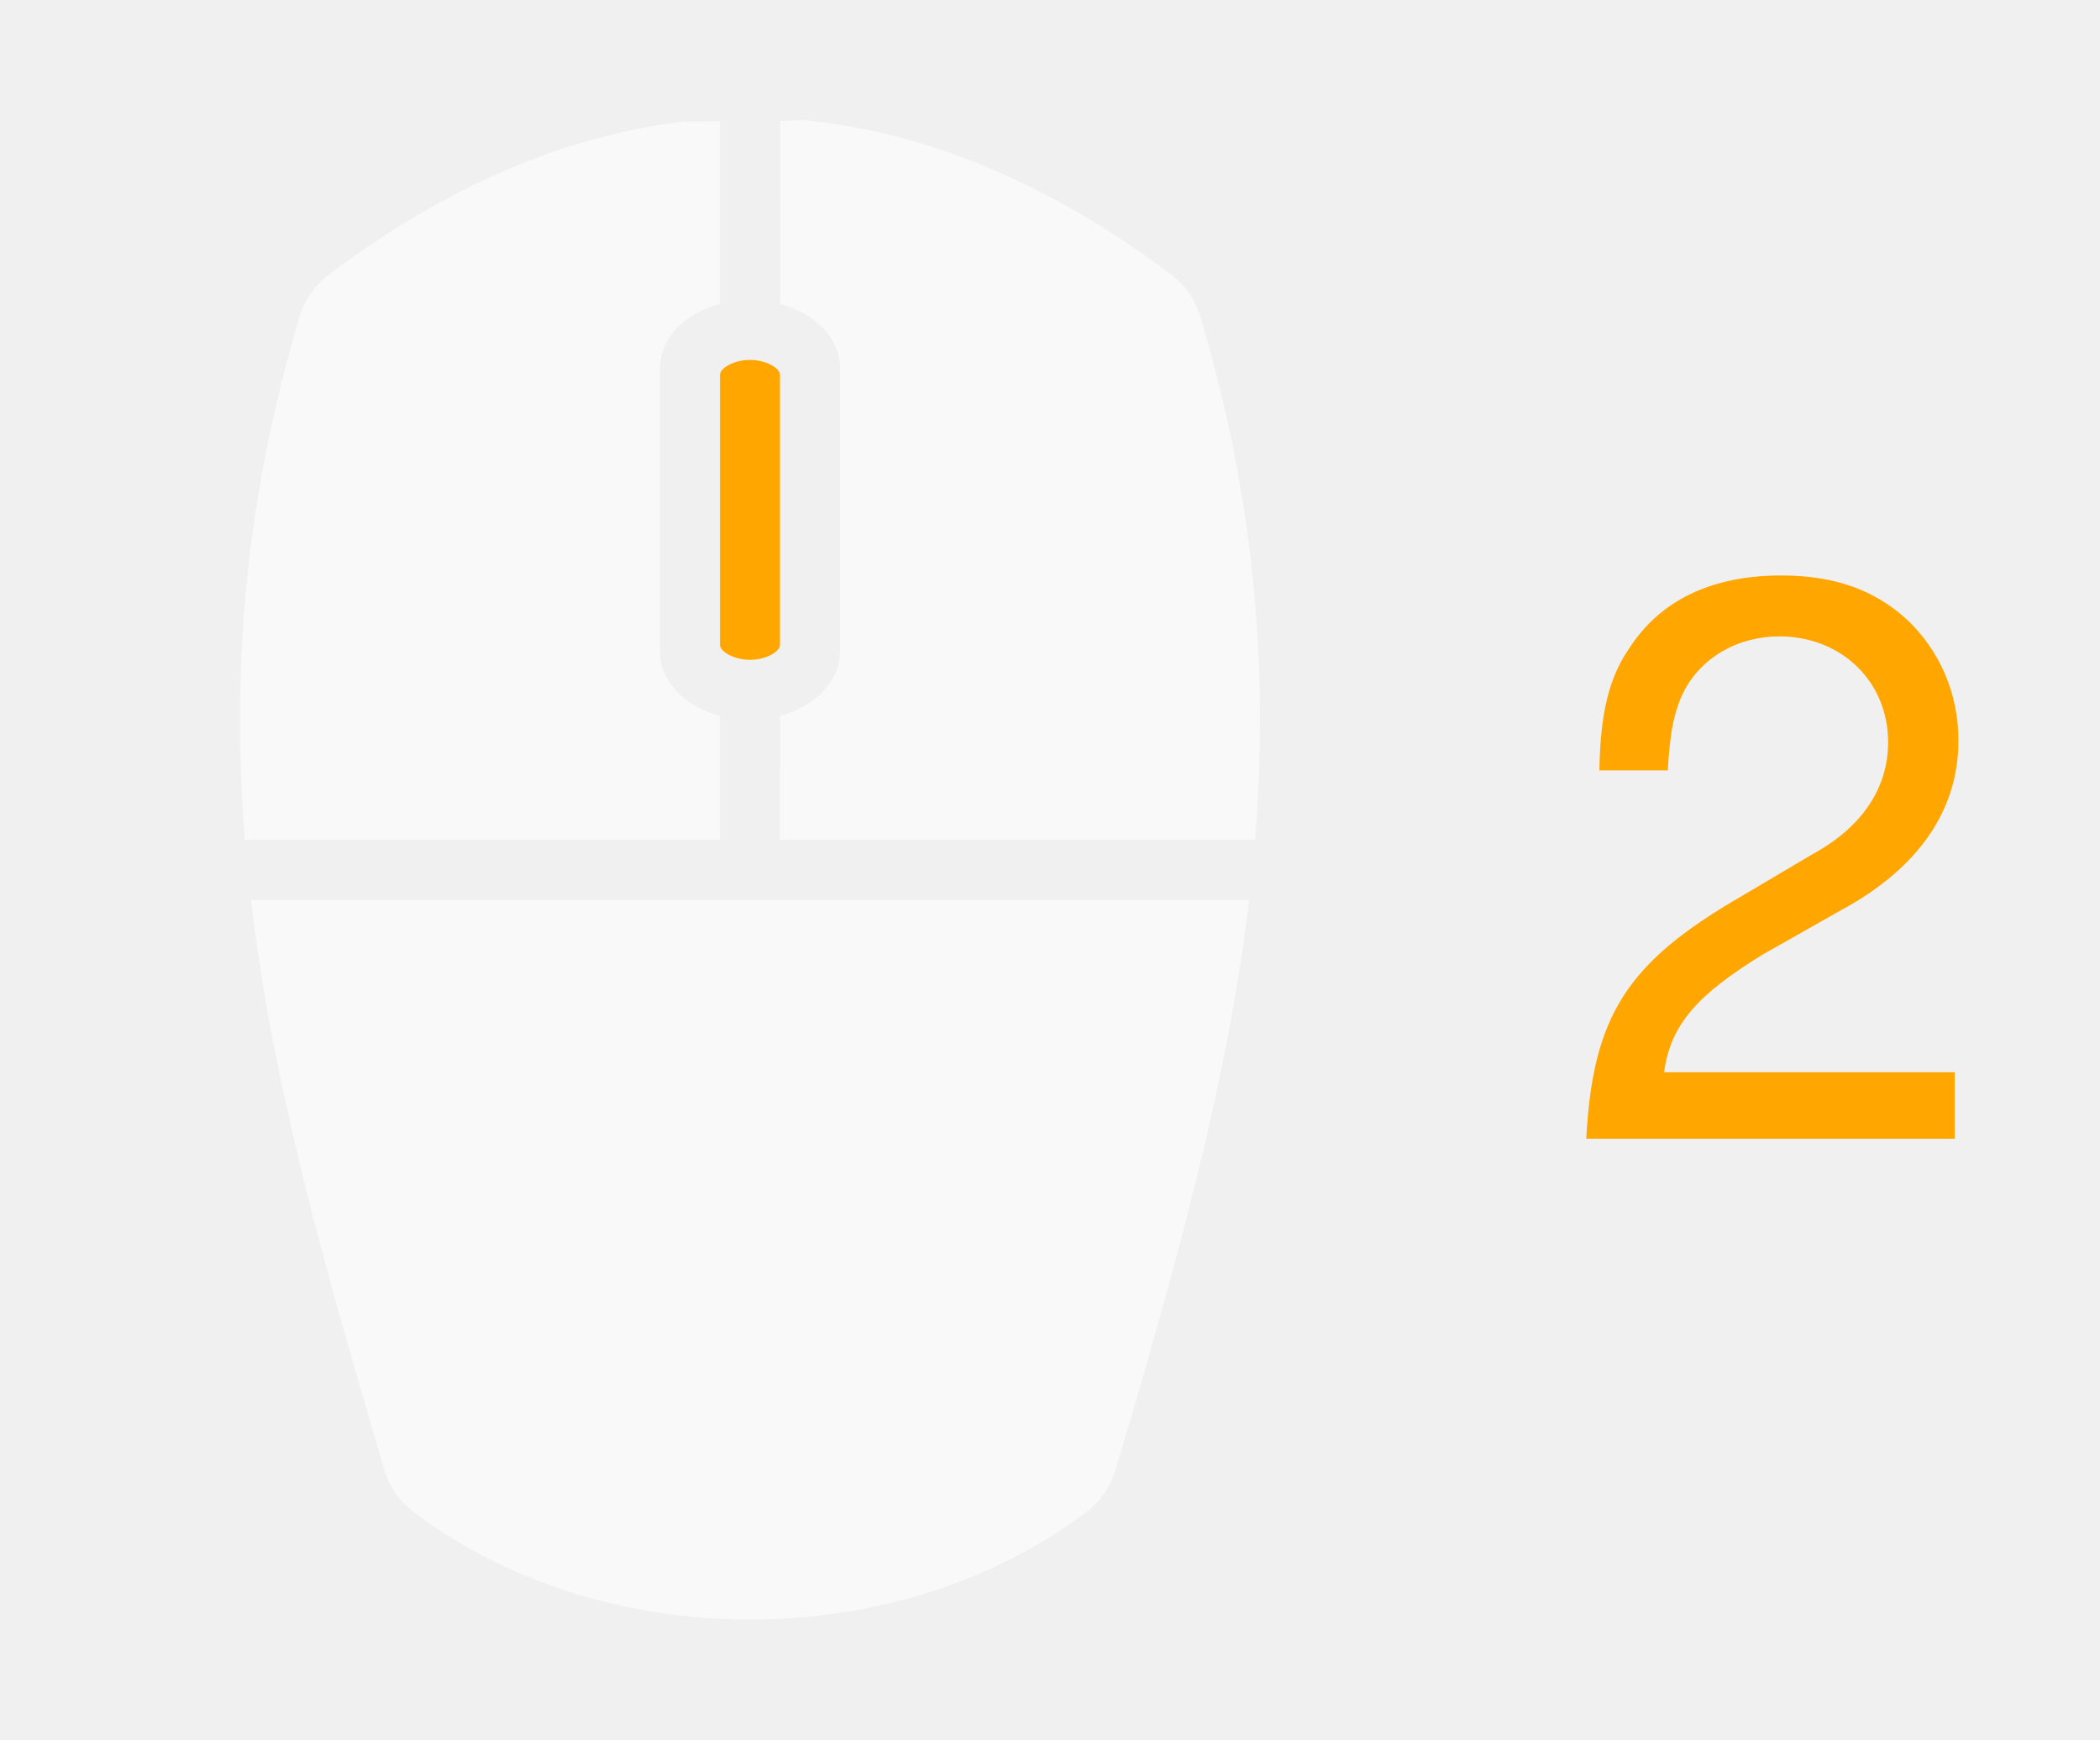
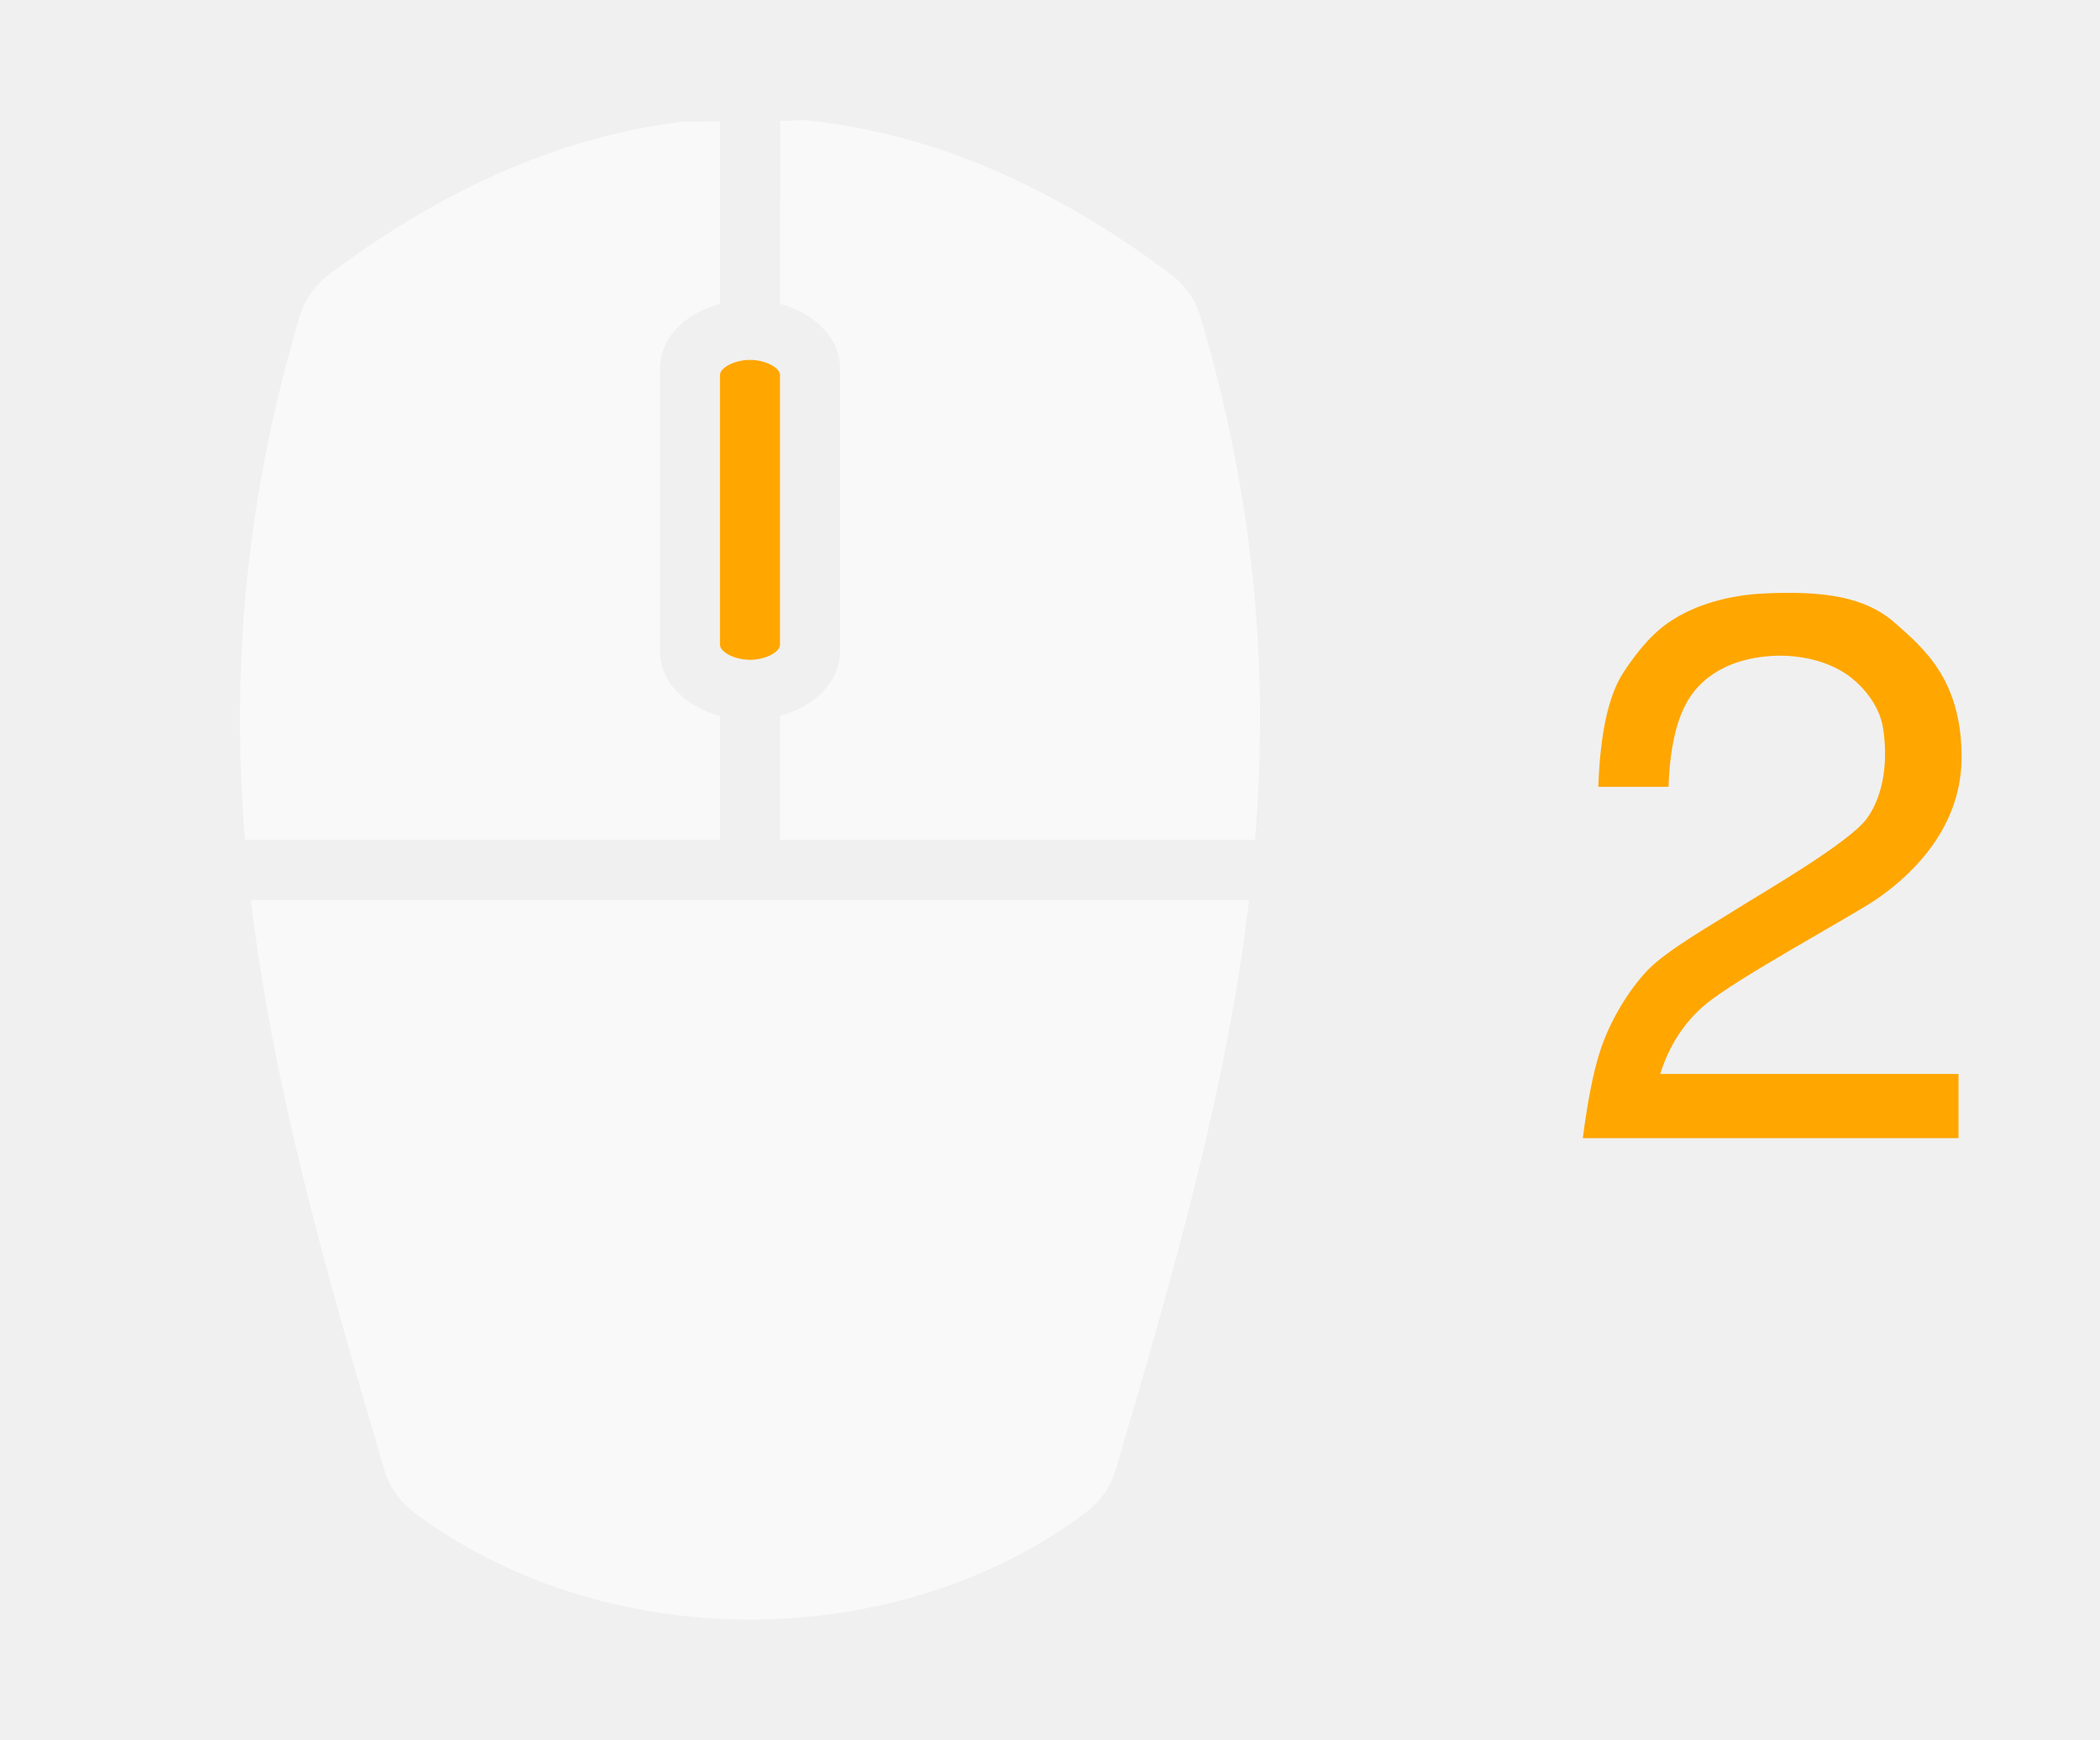
<svg xmlns="http://www.w3.org/2000/svg" width="35" height="29" viewBox="0 0 35 29">
  <g fill="none" fill-rule="evenodd">
    <path fill="#FFF" fill-opacity=".6" d="M20.817,15.004 L20.812,15.052 C20.451,18.084 19.594,21.127 18.594,24.505 C18.511,24.787 18.337,25.035 18.099,25.214 C16.565,26.366 14.577,27 12.5,27 C10.422,27 8.434,26.366 6.901,25.214 C6.663,25.035 6.489,24.787 6.406,24.505 C5.406,21.127 4.549,18.084 4.188,15.052 C4.186,15.036 4.184,15.02 4.182,15.004 L20.817,15.004 Z M11.999,2.024 L12,5.064 C11.417,5.22 11,5.64 11,6.134 L11,10.866 C11,11.36 11.417,11.78 12,11.936 L12,14 L4.082,14 C3.839,10.98 4.133,8.184 4.992,5.282 C5.076,5 5.249,4.751 5.488,4.572 C7.44,3.106 9.429,2.254 11.415,2.025 L11.576,2.025 C11.609,2.025 11.647,2.025 11.688,2.025 L11.999,2.024 Z M13.363,2 C15.423,2.189 17.488,3.051 19.512,4.572 C19.751,4.751 19.924,5 20.007,5.282 C20.867,8.184 21.161,10.98 20.918,14 L13,14 L13.001,11.935 C13.583,11.779 14,11.359 14,10.866 L14,6.134 C14,5.641 13.583,5.221 13.001,5.065 L13.003,2.016 C13.216,2.012 13.363,2.007 13.363,2 Z M12.5,6 C12.774,6 13,6.14 13,6.247 L13,10.753 C13,10.86 12.774,11 12.5,11 C12.226,11 12,10.86 12,10.753 L12,6.247 C12,6.14 12.226,6 12.5,6 Z" />
-     <text fill="#FFA600" font-family="Helvetica" font-size="13">
-       <tspan x="26" y="19">2</tspan>
-     </text>
-     <path fill="#FFA600" d="M13,10.753 L13,6.247 C13,6.14 12.774,6 12.5,6 C12.226,6 12,6.14 12,6.247 L12,10.753 C12,10.86 12.226,11 12.5,11 C12.774,11 13,10.86 13,10.753 Z" />
+     <path fill="#FFA600" d="M32.642 17.904 27.67 17.904C27.819 17.432 28.067 17.049 28.413 16.755 28.932 16.314 30.833 15.291 31.264 14.998 31.695 14.705 32.693 13.916 32.693 12.624 32.693 11.333 32.064 10.808 31.574 10.378 31.084 9.949 30.399 9.847 29.401 9.894 28.831 9.921 28.256 10.071 27.809 10.378 27.474 10.609 27.215 10.969 27.056 11.213 26.808 11.593 26.669 12.227 26.639 13.117L27.809 13.117C27.833 12.385 27.974 11.857 28.231 11.532 28.618 11.045 29.235 10.931 29.682 10.931 29.928 10.931 30.366 10.981 30.733 11.213 31.034 11.404 31.323 11.754 31.383 12.132 31.466 12.648 31.41 13.231 31.118 13.641 30.827 14.051 29.31 14.921 28.932 15.162 28.554 15.403 27.787 15.837 27.467 16.168 27.148 16.498 26.825 17.026 26.662 17.542 26.553 17.886 26.459 18.364 26.38 18.975L32.642 18.975 32.642 17.904ZM13 10.753 13 6.247C13 6.14 12.774 6 12.5 6 12.226 6 12 6.14 12 6.247L12 10.753C12 10.86 12.226 11 12.5 11 12.774 11 13 10.86 13 10.753Z" />
  </g>
</svg>
